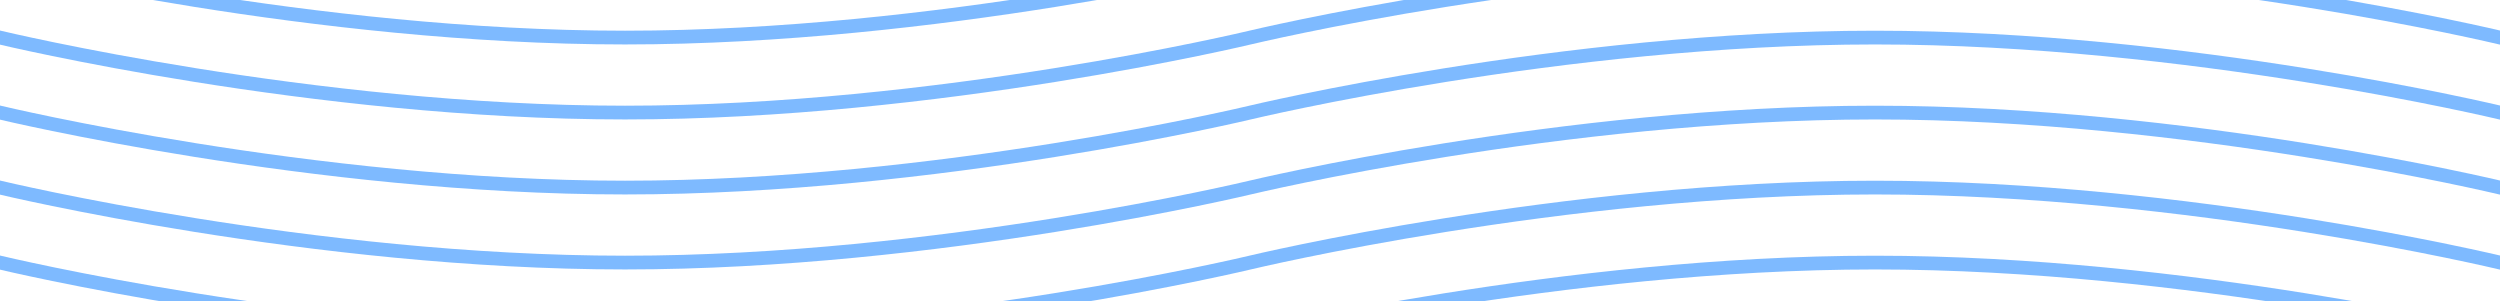
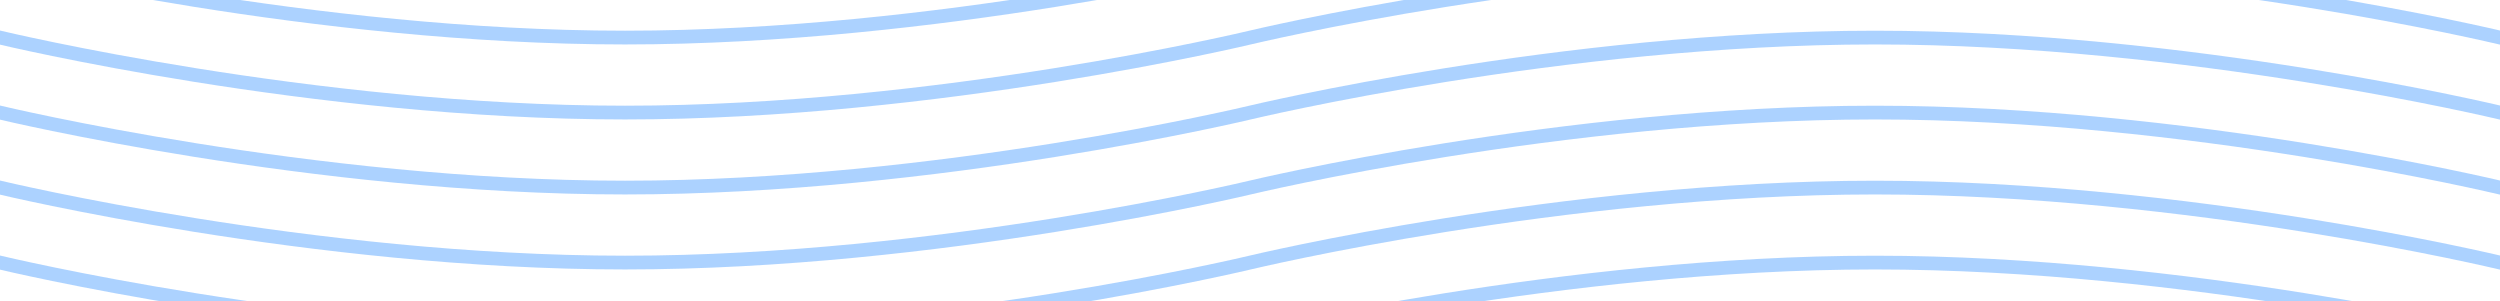
<svg xmlns="http://www.w3.org/2000/svg" width="653" height="78.4" viewBox="0 0 1000 120">
-   <g fill="none" stroke="#308fff" stroke-width="5.5" stroke-opacity="0.62">
+   <g fill="none" stroke="#308fff" stroke-width="5.5" stroke-opacity="0.40">
    <path d="M-500 75c0 0 125-30 250-30S0 75 0 75s125 30 250 30s250-30 250-30s125-30 250-30s250 30 250 30s125 30 250 30s250-30 250-30" />
    <path d="M-500 45c0 0 125-30 250-30S0 45 0 45s125 30 250 30s250-30 250-30s125-30 250-30s250 30 250 30s125 30 250 30s250-30 250-30" />
    <path d="M-500 105c0 0 125-30 250-30S0 105 0 105s125 30 250 30s250-30 250-30s125-30 250-30s250 30 250 30s125 30 250 30s250-30 250-30" />
    <path d="M-500 15c0 0 125-30 250-30S0 15 0 15s125 30 250 30s250-30 250-30s125-30 250-30s250 30 250 30s125 30 250 30s250-30 250-30" />
    <path d="M-500-15c0 0 125-30 250-30S0-15 0-15s125 30 250 30s250-30 250-30s125-30 250-30s250 30 250 30s125 30 250 30s250-30 250-30" />
    <path d="M-500 135c0 0 125-30 250-30S0 135 0 135s125 30 250 30s250-30 250-30s125-30 250-30s250 30 250 30s125 30 250 30s250-30 250-30" />
  </g>
</svg>
